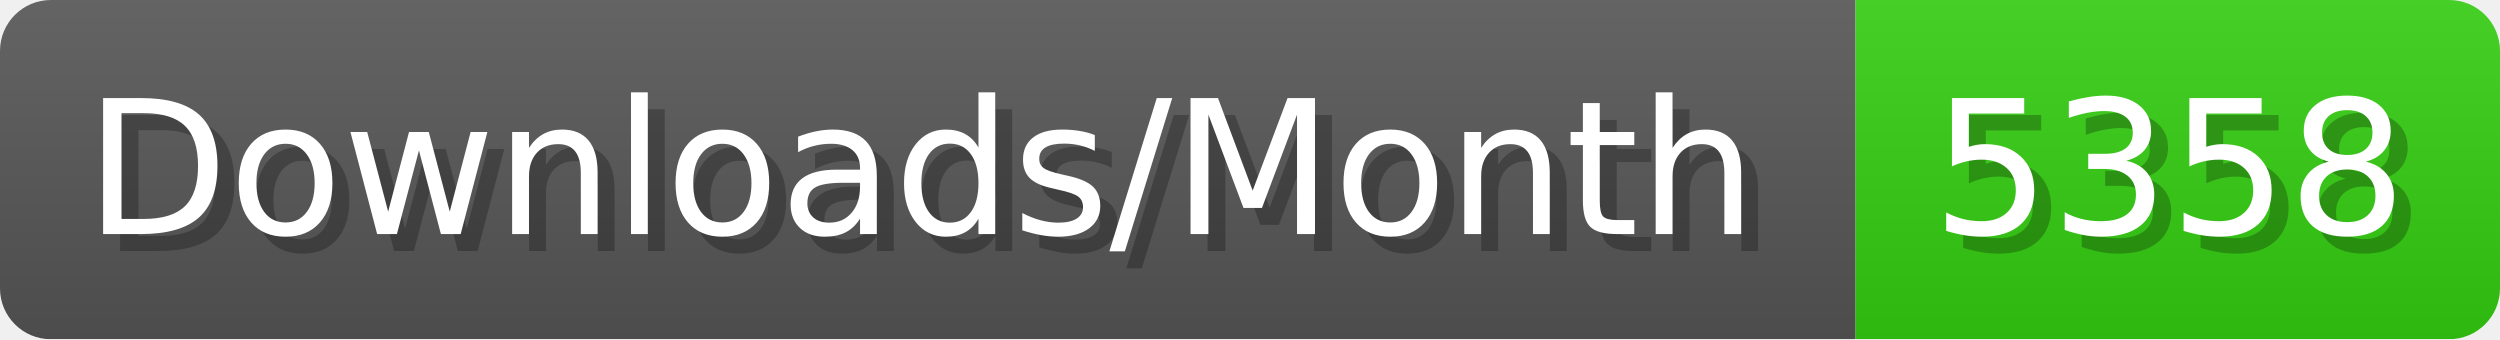
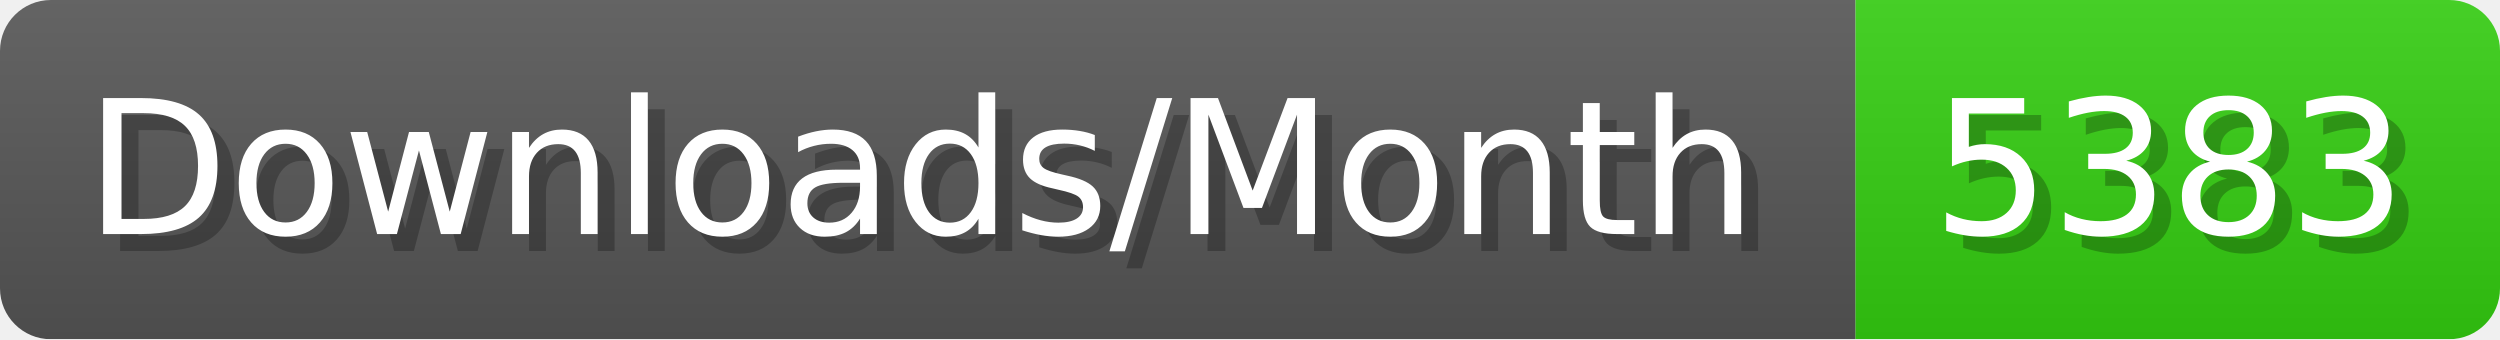
- <svg xmlns="http://www.w3.org/2000/svg" width="147.4" height="20" viewBox="0 0 1474 200" role="img" aria-label="Downloads/Month: 5358">
+ <svg xmlns="http://www.w3.org/2000/svg" width="147.4" height="20" viewBox="0 0 1474 200" role="img" aria-label="Downloads/Month: 5383">
  <linearGradient id="YlXUI" x2="0" y2="100%">
    <stop offset="0" stop-opacity=".1" stop-color="#EEE" />
    <stop offset="1" stop-opacity=".1" />
  </linearGradient>
  <mask id="JHhop">
    <rect width="1474" height="200" rx="30" fill="#FFF" />
  </mask>
  <g mask="url(#JHhop)">
    <rect width="1094" height="200" fill="#555" />
    <rect width="380" height="200" fill="#3C1" x="1094" />
    <rect width="1474" height="200" fill="url(#YlXUI)" />
  </g>
  <g aria-hidden="true" fill="#fff" text-anchor="start" font-family="Verdana,DejaVu Sans,sans-serif" font-size="110">
    <text x="60" y="148" textLength="994" fill="#000" opacity="0.25">Downloads/Month</text>
    <text x="50" y="138" textLength="994">Downloads/Month</text>
-     <text x="1149" y="148" textLength="280" fill="#000" opacity="0.25">5358</text>
-     <text x="1139" y="138" textLength="280">5358</text>
+     <text x="1149" y="148" textLength="280" fill="#000" opacity="0.25">5383</text>
+     <text x="1139" y="138" textLength="280">5383</text>
  </g>
</svg>
